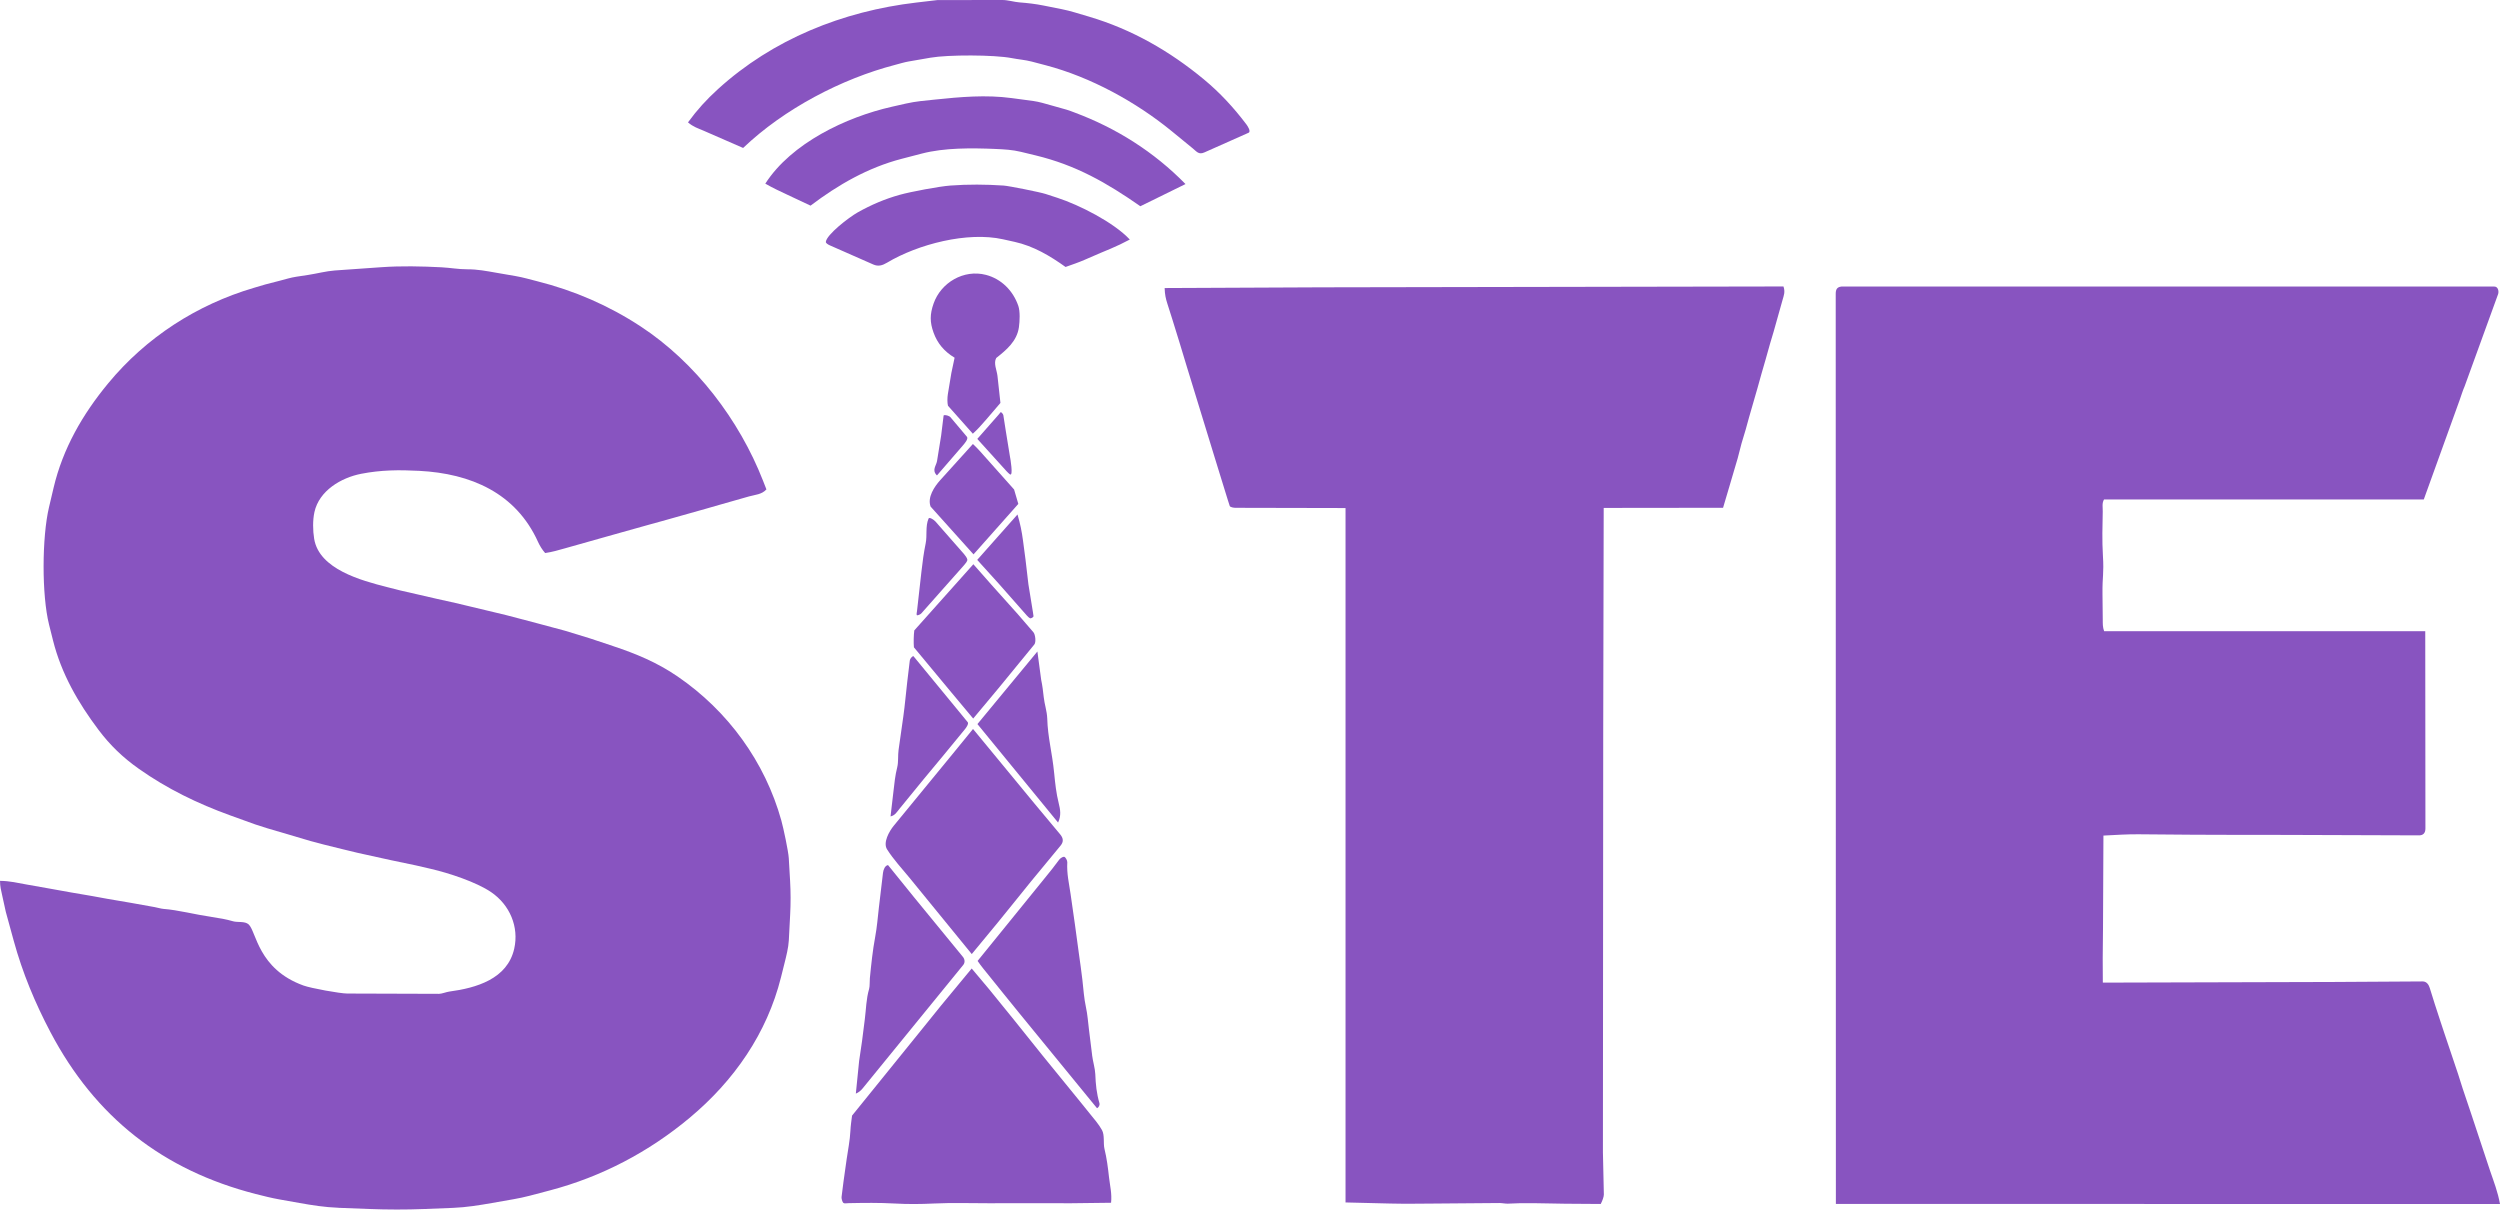
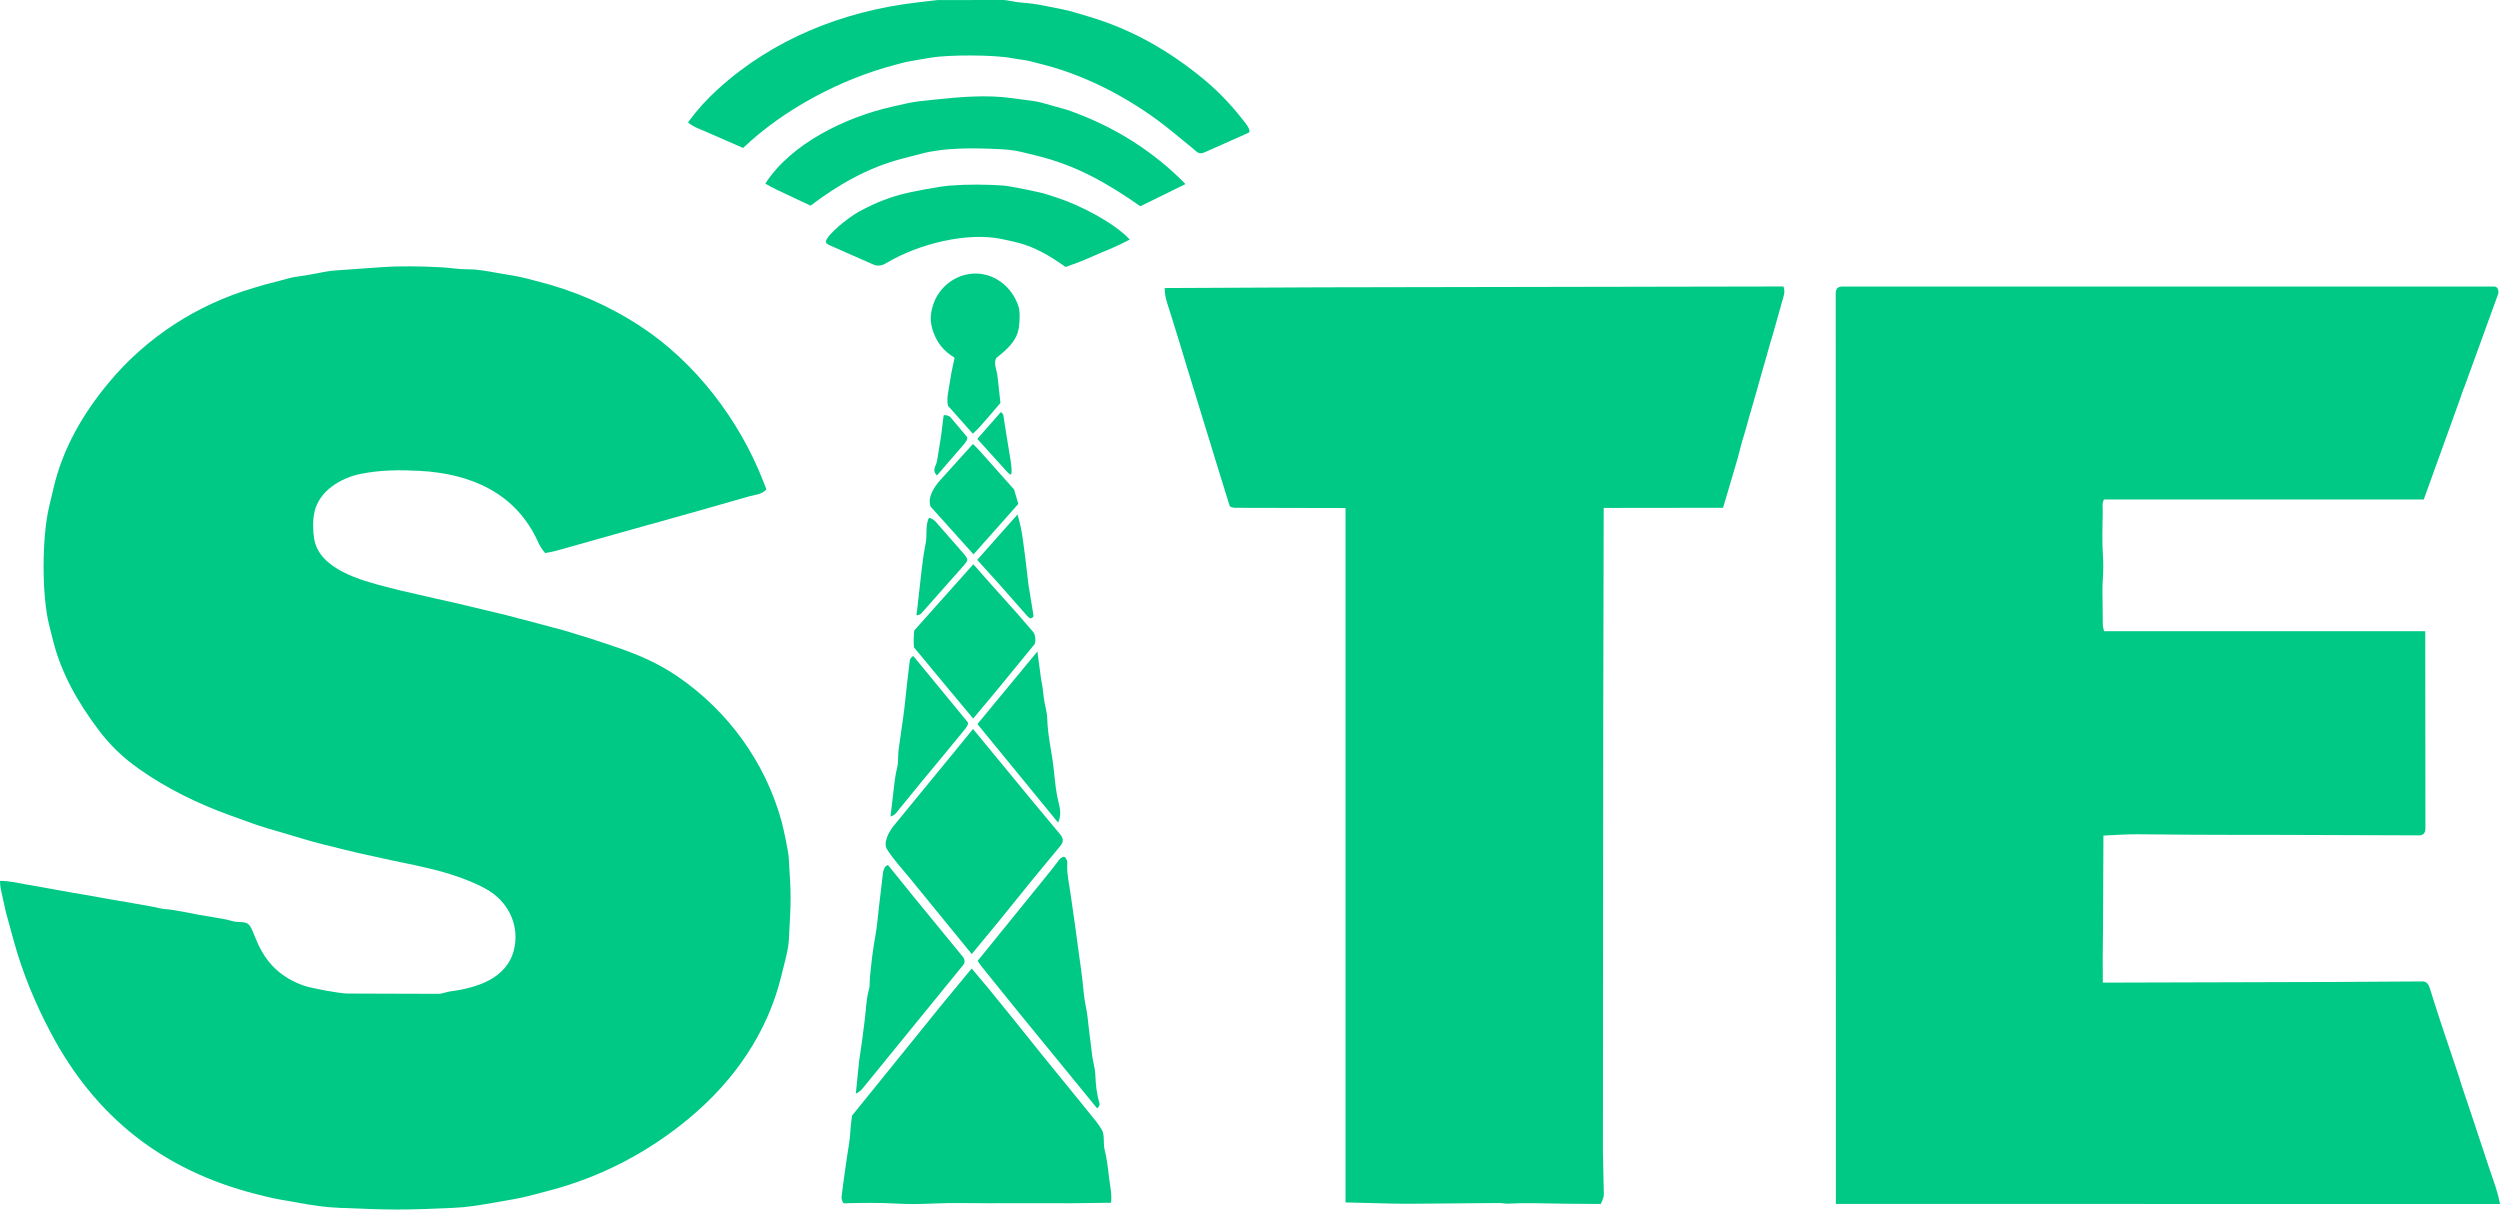
<svg xmlns="http://www.w3.org/2000/svg" id="Layer_2" data-name="Layer 2" viewBox="0 0 1770.64 856.63">
  <defs>
    <style>
      .cls-1 {
-         fill: #8854C0;
+         fill: #00c985;
      }
    </style>
  </defs>
  <g id="Layer_1-2" data-name="Layer 1">
    <g>
      <g>
        <path class="cls-1" d="M239.52,855.4c-9.54-.36-18.48-1.79-27.35-3.37l-14.24-2.53c-5.56-.99-11.29-2.42-16.82-3.84-65.52-16.8-113.55-54.24-145.36-114.6-11-20.87-19.81-42.07-26.03-64.76l-5.6-20.44-2.54-11.54c-.82-3.73-1.53-6.23-1.57-10.45,7.18.08,12.58,1.49,19.12,2.64l16.99,3.01,14.33,2.58,14.83,2.53,10.5,1.92,17.08,2.92,16.73,3c1.93.35,4.47,1.14,6.32,1.28,9.94.72,22.38,3.99,34.17,5.73,5.34.79,9.84,1.52,15.12,3.05,3.09.89,8.22-.24,10.89,2.17,5.48,4.95,6.53,31.64,38.84,43.3,5.46,1.97,25.91,5.66,31.01,5.68l65.03.21c1.83,0,5.32-1.35,7.16-1.59,19.14-2.55,41.22-8.88,46.07-30.37,3.48-15.44-3.11-31.03-16.34-40.06-10.44-7.13-29.93-13.53-42.66-16.48l-10.62-2.46-17.47-3.66-10.54-2.31-13.22-2.92-11.18-2.7-12.92-3.2-9.28-2.47-30.82-9.09-8.37-2.68-17.65-6.37c-23-8.31-44.78-18.87-64.77-33-11.29-7.98-20.3-16.61-28.55-27.56-14.44-19.16-26.35-39.81-32.24-63.31l-2.82-11.25c-5.27-21.01-5.04-61.94-.06-83.09l3.24-13.75c6.56-27.84,20.5-52.08,38.73-74.12,26.95-32.59,62.83-55.69,103.15-67.59l7.95-2.35,10.44-2.7c3.91-1.01,7.7-2.22,11.75-2.83l8.47-1.29c5.99-.91,12.67-2.69,18.7-3.12l32.82-2.31c14.31-1.01,28.55-.67,42.68.05,6.11.31,12.23,1.45,18.28,1.42,7.33-.03,13.49,1.21,20.53,2.43l13.83,2.39c5.28.91,9.95,2.31,15.18,3.63,26.2,6.59,50.56,17.1,73.27,31.99,38.98,25.55,69.9,66.35,86.68,109.23l2.43,6.21c-3.28,3.69-8.09,3.78-12.31,4.98l-9.28,2.64-11.02,3.14-10.73,3.08-30.43,8.57-8.75,2.41-21.13,5.92-9.1,2.56-29.92,8.44c-4.58,1.29-9.09,2.64-14.04,3.34-2-2.2-3.83-5.19-5.06-7.91-15.71-34.69-47.63-48.4-84.11-50.3-14.3-.75-27.11-.65-41.11,2.08-14.29,2.79-29.76,11.97-33.12,27.07-1.27,5.72-1.18,13.09-.19,19.05,3.57,21.47,33.3,29.46,51.59,34.12l9.36,2.38,13.93,3.19,12.04,2.77,13.23,2.94,9.62,2.3,13.75,3.29,12.25,2.94,9.21,2.41,12.94,3.41,10.03,2.69,9.66,2.59,17.65,5.4,16.44,5.49c16.18,5.4,30.99,11.46,45.67,21.5,35.64,24.38,61.94,60.46,73.51,102.08,1.46,5.26,4.98,21.77,5.26,26.61l.93,16.09c.46,7.98.46,16.02.04,24.02l-.94,18.07c-.27,5.24-1.84,11.37-3.13,16.51l-2.42,9.69c-9.91,39.66-33.19,73.2-64.57,99.43-29.02,24.26-62.47,41.85-99.06,51.5l-14.42,3.8c-3.65.96-7.61,1.79-11.35,2.45l-15.26,2.68c-9.01,1.58-18.23,3.08-27.52,3.45l-20.48.81c-13.06.51-26.01.48-39.1-.02l-21.9-.84Z" />
        <g>
          <path class="cls-1" d="M741.93,852.18h-31.89s-9.13.03-9.13.03c-13.3.03-26.28-.46-39.44.18-9.46.46-18.51.53-27.94,0-10.82-.61-21.46-.46-32.38-.25-1.51.03-3.1.4-3.83-.17s-1.41-3.13-1.29-4.13l1.37-10.85,2.23-15.88c.97-6.92,2.34-13.21,2.68-20.25.17-3.54.68-6.92,1.16-10.72l50.84-62.83,12.09-14.99,21.81-26.37,12.2,14.51,17.89,22.04,20.93,26.11,26.03,31.94,6.71,8.32c2.97,3.68,6.21,7.34,8.52,11.52,1.98,3.58.82,9.44,1.76,13.3,1.67,6.89,2.44,13.15,3.22,20.13.67,6,2.15,11.58,1.45,18.04l-28.59.35-16.4-.04Z" />
          <path class="cls-1" d="M730.65,43.6c-4.47-1.17-9.55-1.55-14.07-2.44-12.39-2.42-45.11-2.45-57.47-.31l-15.71,2.72c-2.9.5-6.25,1.54-9.43,2.37-37.89,9.86-78.59,31.13-107.65,58.85l-28.06-12.25c-3.92-1.71-7.13-2.56-10.99-5.87,6.6-9,13.03-16.08,21.18-23.5,38.81-35.34,88.41-55.25,140.59-61.37l14.92-1.75L710.03,0c3.79,0,8.29,1.42,12.04,1.7,5.88.45,11.38,1.09,16.92,2.2l12.73,2.53c3.06.61,6.58,1.5,9.54,2.38l10.04,2.98c30.35,9,57.1,24.36,81.35,44.42,11.42,9.45,21.22,20.12,30.07,31.83.94,1.25,3.51,5.13,1.54,6.01l-31.25,13.9c-4.02,1.79-5.43-.56-8.24-2.86l-14.87-12.17c-25.29-20.71-57.55-38.38-89.24-46.69l-10.02-2.63Z" />
          <path class="cls-1" d="M704.92,105.49c-16.95-.69-35.96-.91-52.08,3.29l-14.26,3.71c-23.81,6.2-45.1,18.43-64.51,33.16l-16.28-7.66c-5.29-2.49-10.09-4.67-15.76-7.92,18.4-28.66,57.23-47.14,89.63-54.46l10.07-2.28c6.85-1.55,13.17-2.05,20.29-2.79,18.21-1.89,36.2-3.53,54.58-1.06l15.28,2.05c3.99.54,8.68,1.97,12.63,3.08l10.94,3.08c1.64.46,3.82,1.33,5.72,2.04,29.49,11.01,56.2,27.86,78.47,50.63l-31.98,15.71c-23.85-16.63-45.54-29.07-74.13-36l-10.5-2.54c-6-1.45-11.79-1.77-18.11-2.03Z" />
          <path class="cls-1" d="M707.35,652.58l-19.1,23.14-44.04-53.97c-5.49-6.72-11.25-12.8-15.94-20.18-3.01-4.73,1.44-12.71,4.72-16.71l41.47-50.56,14.69-18,44.37,53.85,17.3,20.72c2.39,2.86,2.57,5.34.3,8.09l-20.82,25.22-12.95,16.04-10,12.35Z" />
          <path class="cls-1" d="M718.37,171.25l-8.01-1.78c-25.14-5.59-60.12,3.43-82.13,16.59-3.26,1.95-6.18,2.83-9.71,1.27l-30.74-13.54c-1.16-.51-2.95-1.52-2.87-2.46.42-5.04,16.19-17.33,22.62-20.94,9.62-5.4,19.11-9.44,29.65-12.4,7.89-2.22,28.2-6,35.87-6.57,12.63-.94,25.15-.84,37.75,0,3.8.26,25.78,4.66,29.82,5.98l8.35,2.72c15.4,5.03,39.72,17.28,51.22,29.53-4.9,2.58-9.02,4.59-13.64,6.52l-7.05,2.95-11.32,4.9c-4.19,1.82-8.64,3.35-13.5,5.06-11.04-7.86-22.49-14.77-36.3-17.84Z" />
          <path class="cls-1" d="M773.47,747.26c.57,4.62,2.11,9.35,2.28,13.52.29,7.34.87,13.46,2.96,20.63.34,1.16-.46,2.91-1.75,3.47l-54.83-67.05-11.69-14.42-10.24-12.72c-2.66-3.3-5.03-6.08-7.82-10.1l47.61-58.7c3.54-4.36,6.93-8.5,10.19-13.01.65-.91,2.39-2.05,3.34-2.07,1.14-.03,2.47,2.73,2.4,3.91-.46,8.14,1.22,14.76,2.31,22.39l3.12,21.83,2.77,20.38c.83,6.11,1.8,12.45,2.49,18.68.74,6.69,1.14,13.03,2.55,19.54,1.07,4.9,1.43,10.14,2.07,15.35l2.27,18.38Z" />
          <path class="cls-1" d="M608.55,750.97l1.99-13.55,1.98-15.62c.94-7.42.92-14.1,3.04-21.43.55-1.9.31-5.28.53-7.57.98-9.96,1.97-19.64,3.78-29.32,1.31-7,1.76-13.49,2.6-20.66l2.92-24.64c.26-2.22,1.41-5.17,3.56-5.48l18.79,23.23,34.28,41.83c1.25,1.52,1.64,3.9.24,5.62l-71.26,87.45c-1.45,1.78-2.95,2.92-4.85,3.73l2.38-23.6Z" />
          <path class="cls-1" d="M707.09,487.56l-17.82,21.36-15.63-18.71-26.36-31.75c-.28-3.52-.17-8.55.27-11.96l41.84-46.88,12.55,14.25,18.92,21.11,11.06,12.82c1.38,1.59,1.99,7.02.65,8.66l-25.48,31.11Z" />
          <path class="cls-1" d="M698.18,297.49c-3.08,3.6-5.93,6.75-9.17,9.69l-17.6-19.81c-.55-2.09-.48-5.88-.08-8.25l2.47-14.91,2.3-10.86c-7.52-4.52-12.19-10.3-14.89-17.73-2.69-7.43-2.67-13.01.02-20.66,5.18-14.78,21.32-24.4,37.12-20.27,10.71,2.8,19.15,11.04,22.89,21.98,1.31,3.85,1.03,10.7.41,15.11-1.39,9.86-8.8,16.03-16.05,21.76-2.1,3.68.43,8.74.86,12.64l2.1,19.2-10.36,12.11Z" />
          <path class="cls-1" d="M741.71,508.7c.39,13.91,3.44,23.69,4.94,39.15.71,7.28,1.43,13.95,3.18,21,1.1,4.41,1.93,8.76-.45,13.72l-57.11-69.74,42.47-51.41,2.69,20.11c.86,4.06,1.35,7.97,1.8,12.26.51,4.87,2.33,10.12,2.47,14.92Z" />
          <path class="cls-1" d="M637.24,572.63c-2.1,2.57-3.26,4.85-6.51,5.61l2.03-17.43c.71-6.12,1.2-11.43,2.74-17.55.88-3.5.38-8.35.92-12.12l3.39-23.89c1.17-8.22,1.76-16.04,2.75-24.31l1.8-15.08c.13-1.05,1.22-2.82,2.56-3.17l33.95,41.28,4.54,5.55c.82,1.01-.94,3.67-1.9,4.84l-15.85,19.29-13.56,16.33-16.87,20.66Z" />
          <path class="cls-1" d="M721.23,356.9l-31.72,35.75-30.4-33.85c-2.43-6.52,2.62-14.09,6.84-18.76l23.12-25.58c3.61,3.34,6.64,6.91,9.8,10.47l19.37,21.76,2.99,10.22Z" />
          <path class="cls-1" d="M731.47,432.84l.51,3.48c.11.77-1.71,1.87-2.43,1.55s-1.67-1.2-2.43-2.07l-19.68-22.33-15.32-16.92,28.52-32.16c1.9,6.28,3.09,12.21,3.92,18.54l1.76,13.35,2.06,17.58,3.08,18.99Z" />
          <path class="cls-1" d="M670.52,414.14l-17.99,20.3c-.58.65-2.18,1.38-2.95,1.35s-.18-2.4-.07-3.3l3.1-27.6c.78-6.97,1.61-13.23,3.02-20.13,1.13-5.55-.31-11.97,2.03-17.5.54-1.28,3.85.93,4.84,2.05l9.36,10.66,10.83,12.34c.96,1.1,2.33,2.94,2.44,4.08s-1.56,3.05-2.49,4.09l-12.12,13.66Z" />
          <path class="cls-1" d="M715.46,324.22c-.06-.38,2.49,13.71-.23,11.7-.56-.41-1.57-1.33-2.26-2.1l-20.79-22.97,14.95-16.99,1.52-1.85c.41-.5,1.86,1.33,1.96,1.99l1.72,11.04,3.12,19.2Z" />
          <path class="cls-1" d="M663.61,336.73c-3.87-3.74-.5-6.84.05-10.21l2.91-18.02,1.76-14.27c1.06-.68,4.02.31,4.83,1.26l11.68,13.87c1.24,1.47-1.82,4.91-2.97,6.25l-18.26,21.12Z" />
        </g>
      </g>
      <g>
        <path class="cls-1" d="M1489.77,591.79l-.13,27.81-.17,37.26-.21,21.94.08,17.15,163.13-.46,63.35-.39c2.94-.02,4.36,2.39,5.06,4.62l3.62,11.57,4.13,12.65,2.47,7.45,9.87,29.36,3.17,10.01,6.02,17.88,13.48,40.65c2.63,7.69,5.45,14.85,7,23.47l-470.37-.08-.11-644.58c0-3.2.95-4.79,4.05-5.15h462.41c2.8.01,3.32,3.6,2.68,5.35l-23.72,65.32c-1.44,3.25-2.27,6.23-3.48,9.6l-25.44,70.53-226.49.02c-1.56,2.71-.82,5.52-.89,8.55-.22,10.34-.51,20.55.11,30.91.82,13.88-.43,14.2-.29,27.61l.19,17.96c.03,2.86-.12,5.21.96,8.24l227.45.02.12,139.72c0,3.26-1.61,4.99-4.85,4.87l-84.85-.29-14.27-.04c-20.34-.06-40.31.05-60.55-.12l-26.93-.22c-8.03-.07-15.9-.24-23.75.16l-12.85.66Z" />
        <path class="cls-1" d="M1133.7,852.72l-25.37-.18-10.75-.19-11.76-.2c-6.03-.1-11.64.01-17.93.35-1.46.08-4.22-.47-5.88-.45l-47.4.39c-10.17.08-19.91.22-30.05-.03l-31.58-.77v-491.81s-77.91-.17-77.91-.17c-1.24,0-3.82-.39-4.12-1.34l-1.33-4.15-5.9-19.09-3.3-10.71-10.59-34.51-6.36-20.74-2.8-9.1-2.55-8.43-2.57-8.49-5.36-17.32-3.42-10.77c-1.12-3.52-1.77-6.36-1.91-11l110.92-.51,327.37-.61c1.35,3.9.25,6.35-.63,9.49l-3.69,13.12-2.68,9.53-2.48,8.31-3.14,11.17-3.07,10.62-2.62,9.43-2.74,9.48-3.3,11.45-2.44,8.87-2.91,9.69-2.73,10.55-2.95,9.99-2.92,9.92-4.48,15.13-84.54.1-.34,158.79-.21,297.62.66,29.86c.03,1.51-1.05,4.56-2.22,6.7Z" />
      </g>
    </g>
  </g>
</svg>
